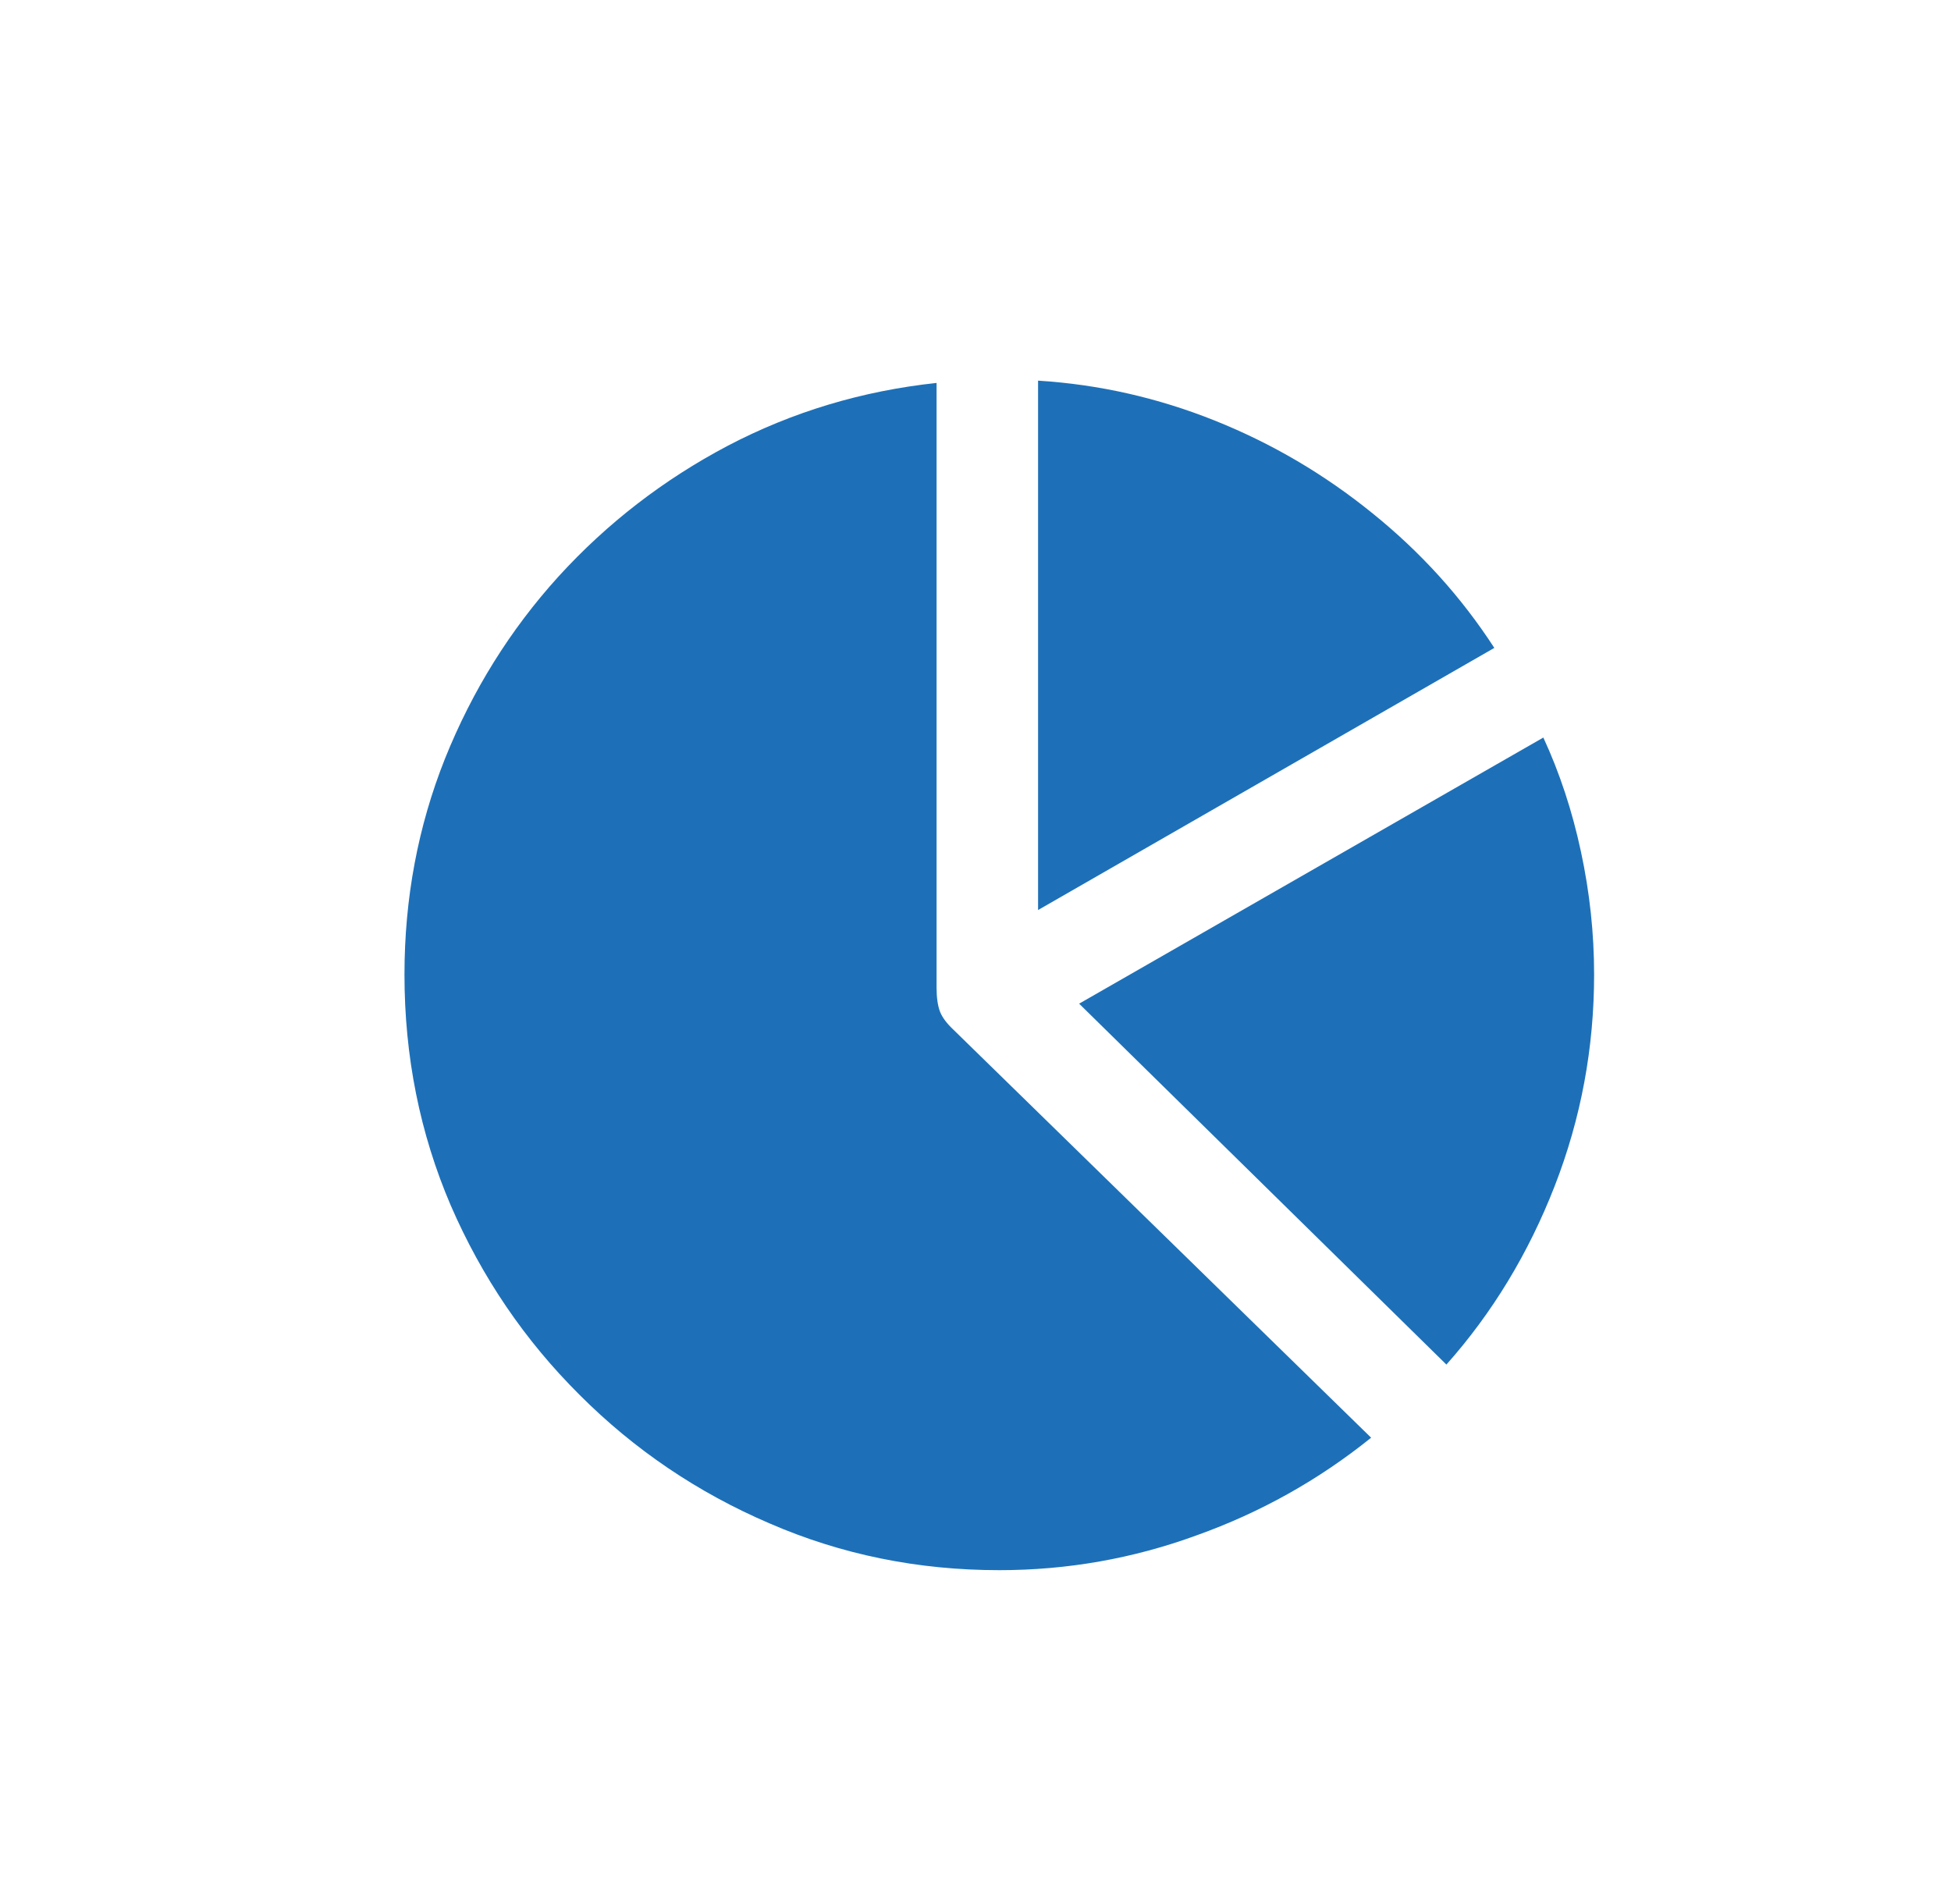
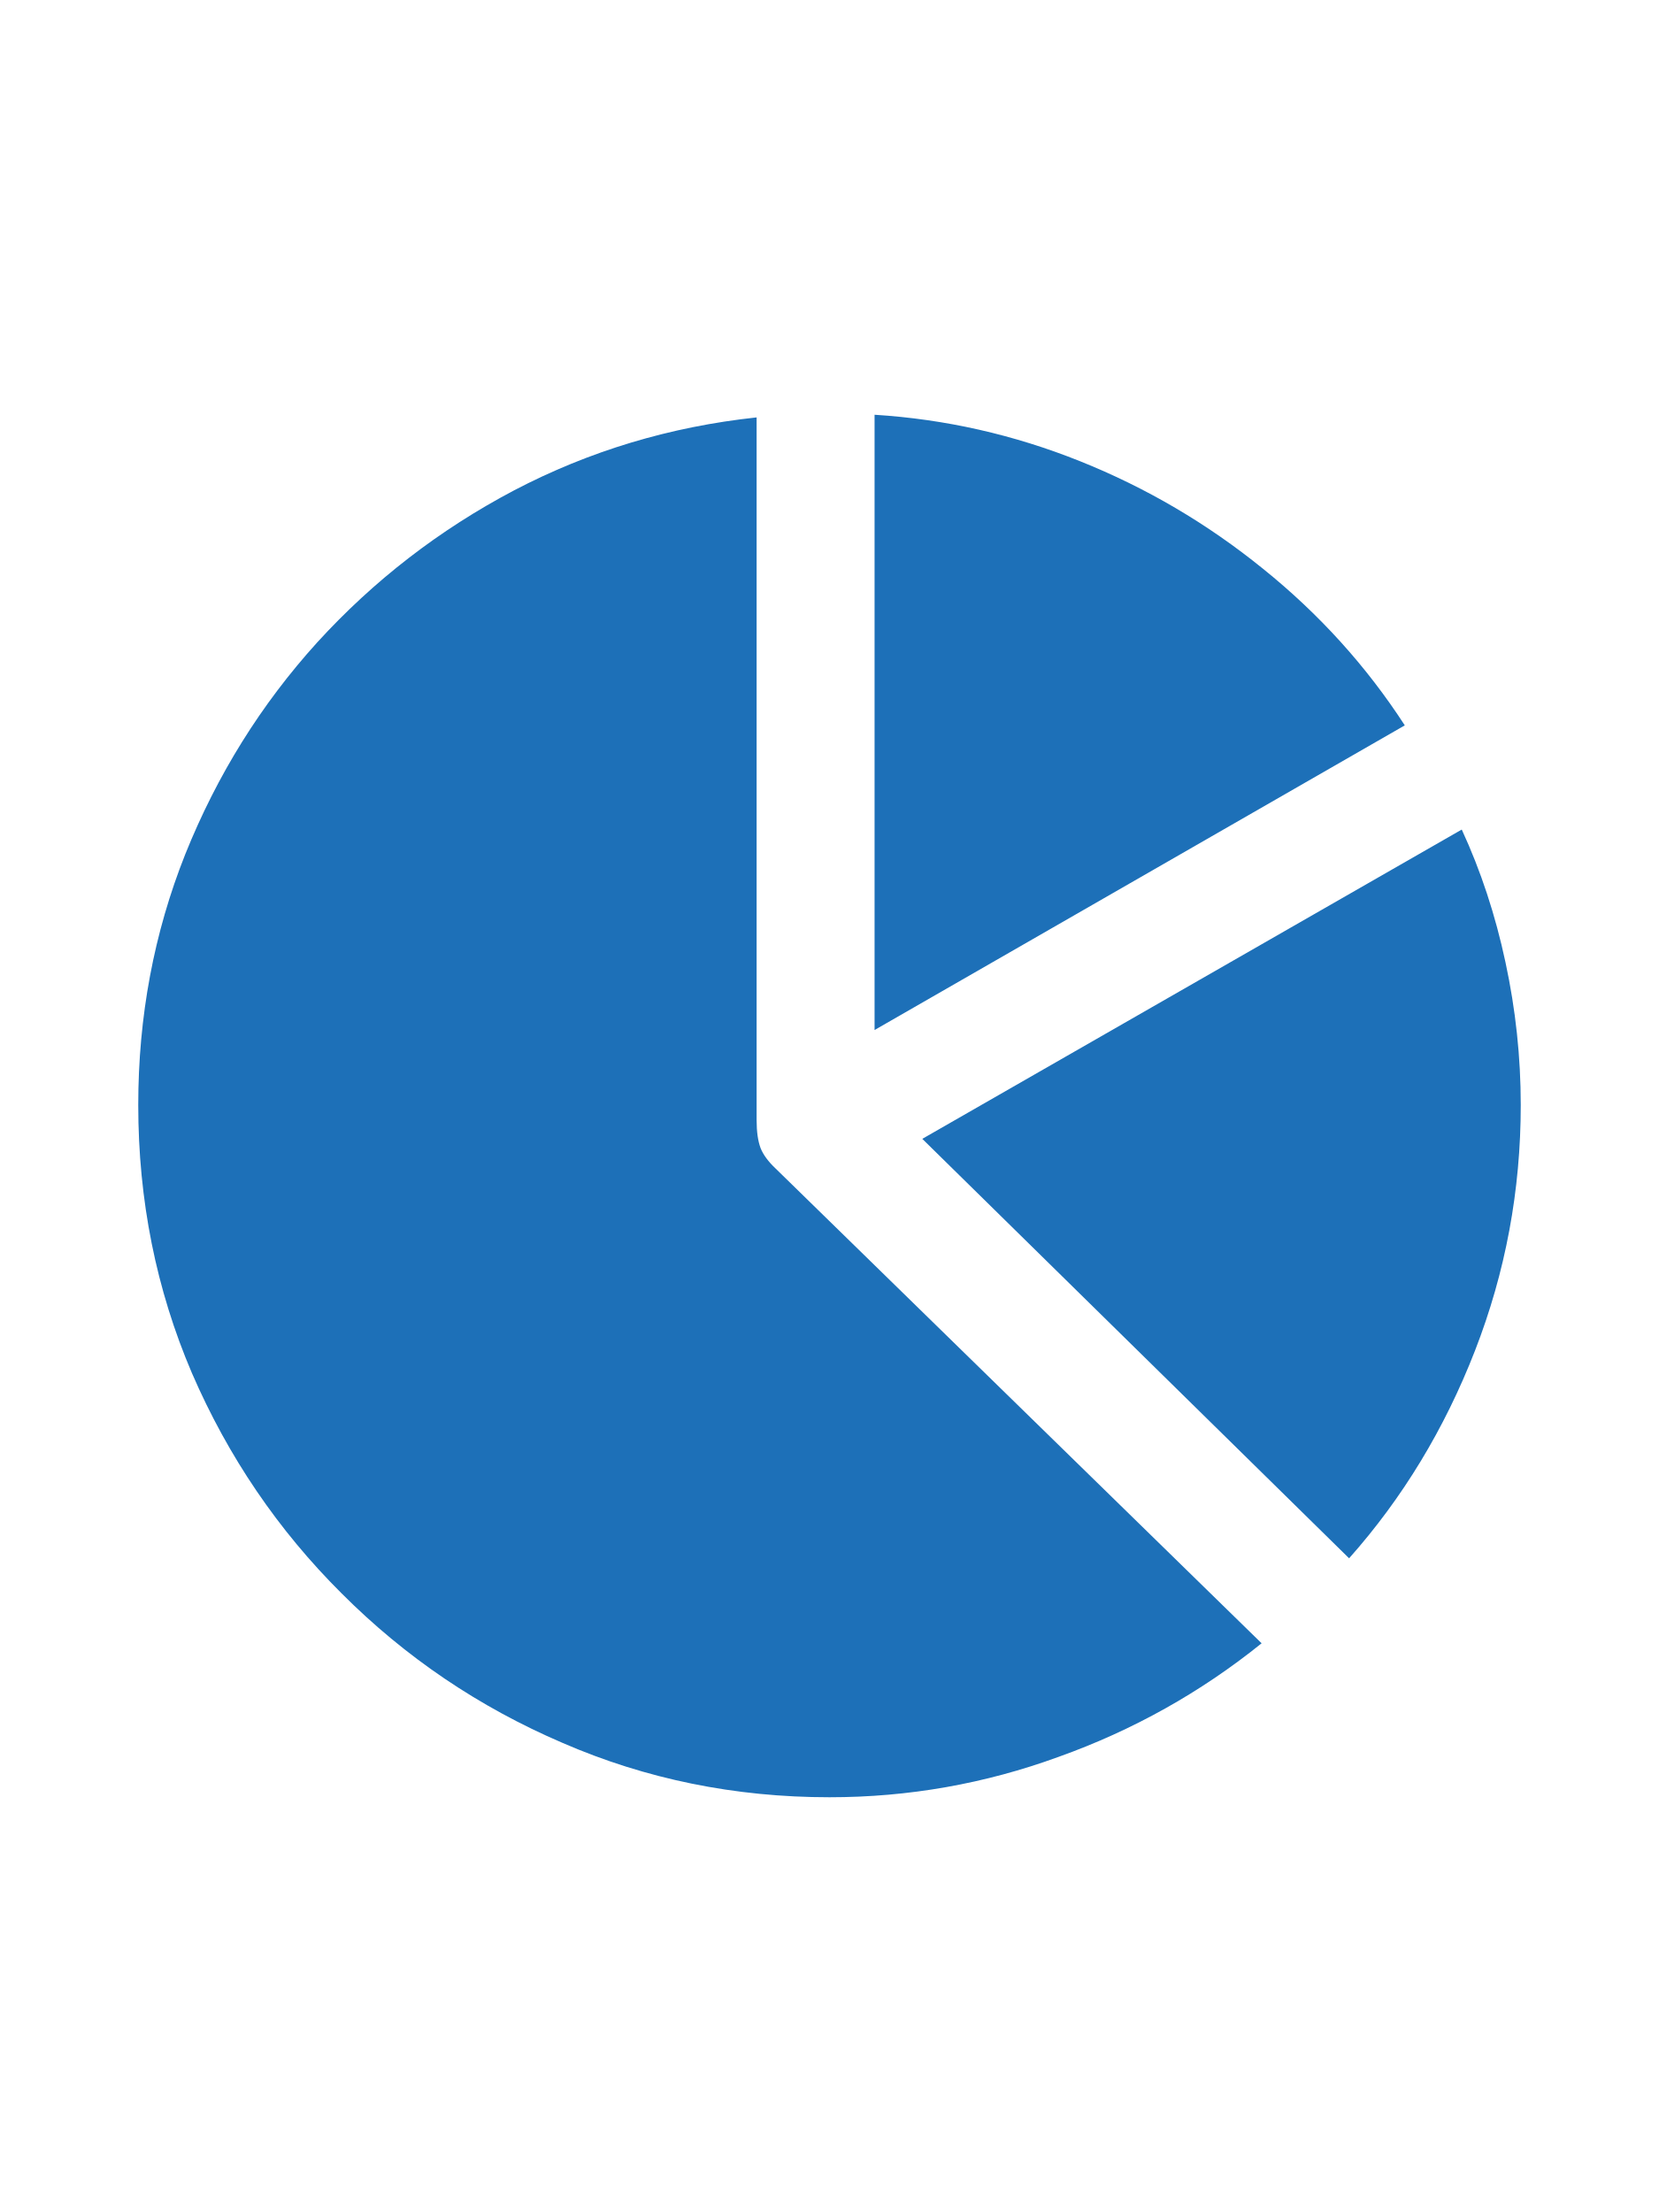
- <svg xmlns="http://www.w3.org/2000/svg" width="41" height="40" viewBox="0 0 41 40" fill="none">
-   <path d="M21 33C19.29 33 17.68 32.672 16.17 32.016C14.66 31.368 13.33 30.468 12.179 29.315C11.029 28.171 10.126 26.843 9.471 25.331C8.824 23.819 8.5 22.202 8.5 20.482C8.5 18.882 8.784 17.369 9.351 15.945C9.926 14.513 10.721 13.237 11.736 12.117C12.758 10.996 13.945 10.08 15.295 9.368C16.654 8.656 18.116 8.216 19.682 8.048V20.758C19.682 20.966 19.706 21.134 19.754 21.262C19.802 21.382 19.893 21.506 20.029 21.634L28.814 30.216C27.711 31.104 26.489 31.788 25.147 32.268C23.812 32.756 22.43 33 21 33ZM33.5 20.482C33.5 22.026 33.224 23.506 32.673 24.923C32.122 26.339 31.363 27.591 30.396 28.679L22.678 21.094L32.433 15.501C32.777 16.245 33.041 17.045 33.224 17.902C33.408 18.758 33.5 19.618 33.5 20.482ZM21.815 19.126V8C23.093 8.08 24.332 8.36 25.53 8.84C26.729 9.32 27.831 9.968 28.838 10.784C29.853 11.601 30.708 12.545 31.403 13.617L21.815 19.126Z" fill="#1D70B8" />
+ <svg xmlns="http://www.w3.org/2000/svg" width="30" height="40" viewBox="0 0 30 40" fill="none">
+   <path d="M15 32.5C13.29 32.5 11.68 32.172 10.17 31.516C8.66 30.868 7.33 29.968 6.179 28.815C5.029 27.671 4.126 26.343 3.471 24.831C2.824 23.319 2.5 21.702 2.5 19.982C2.5 18.382 2.784 16.869 3.351 15.445C3.926 14.013 4.721 12.737 5.736 11.617C6.759 10.496 7.945 9.58 9.295 8.868C10.654 8.156 12.116 7.716 13.682 7.548V20.258C13.682 20.466 13.706 20.634 13.754 20.762C13.802 20.882 13.893 21.006 14.029 21.134L22.814 29.716C21.711 30.604 20.489 31.288 19.147 31.768C17.812 32.256 16.43 32.5 15 32.5ZM27.5 19.982C27.5 21.526 27.224 23.006 26.673 24.423C26.122 25.839 25.363 27.091 24.396 28.179L16.678 20.594L26.433 15.001C26.777 15.745 27.041 16.545 27.224 17.402C27.408 18.258 27.5 19.118 27.5 19.982ZM15.815 18.626V7.5C17.093 7.58 18.332 7.86 19.53 8.34C20.729 8.82 21.831 9.468 22.838 10.284C23.853 11.101 24.708 12.045 25.403 13.117L15.815 18.626Z" fill="#1D70B8" />
</svg>
